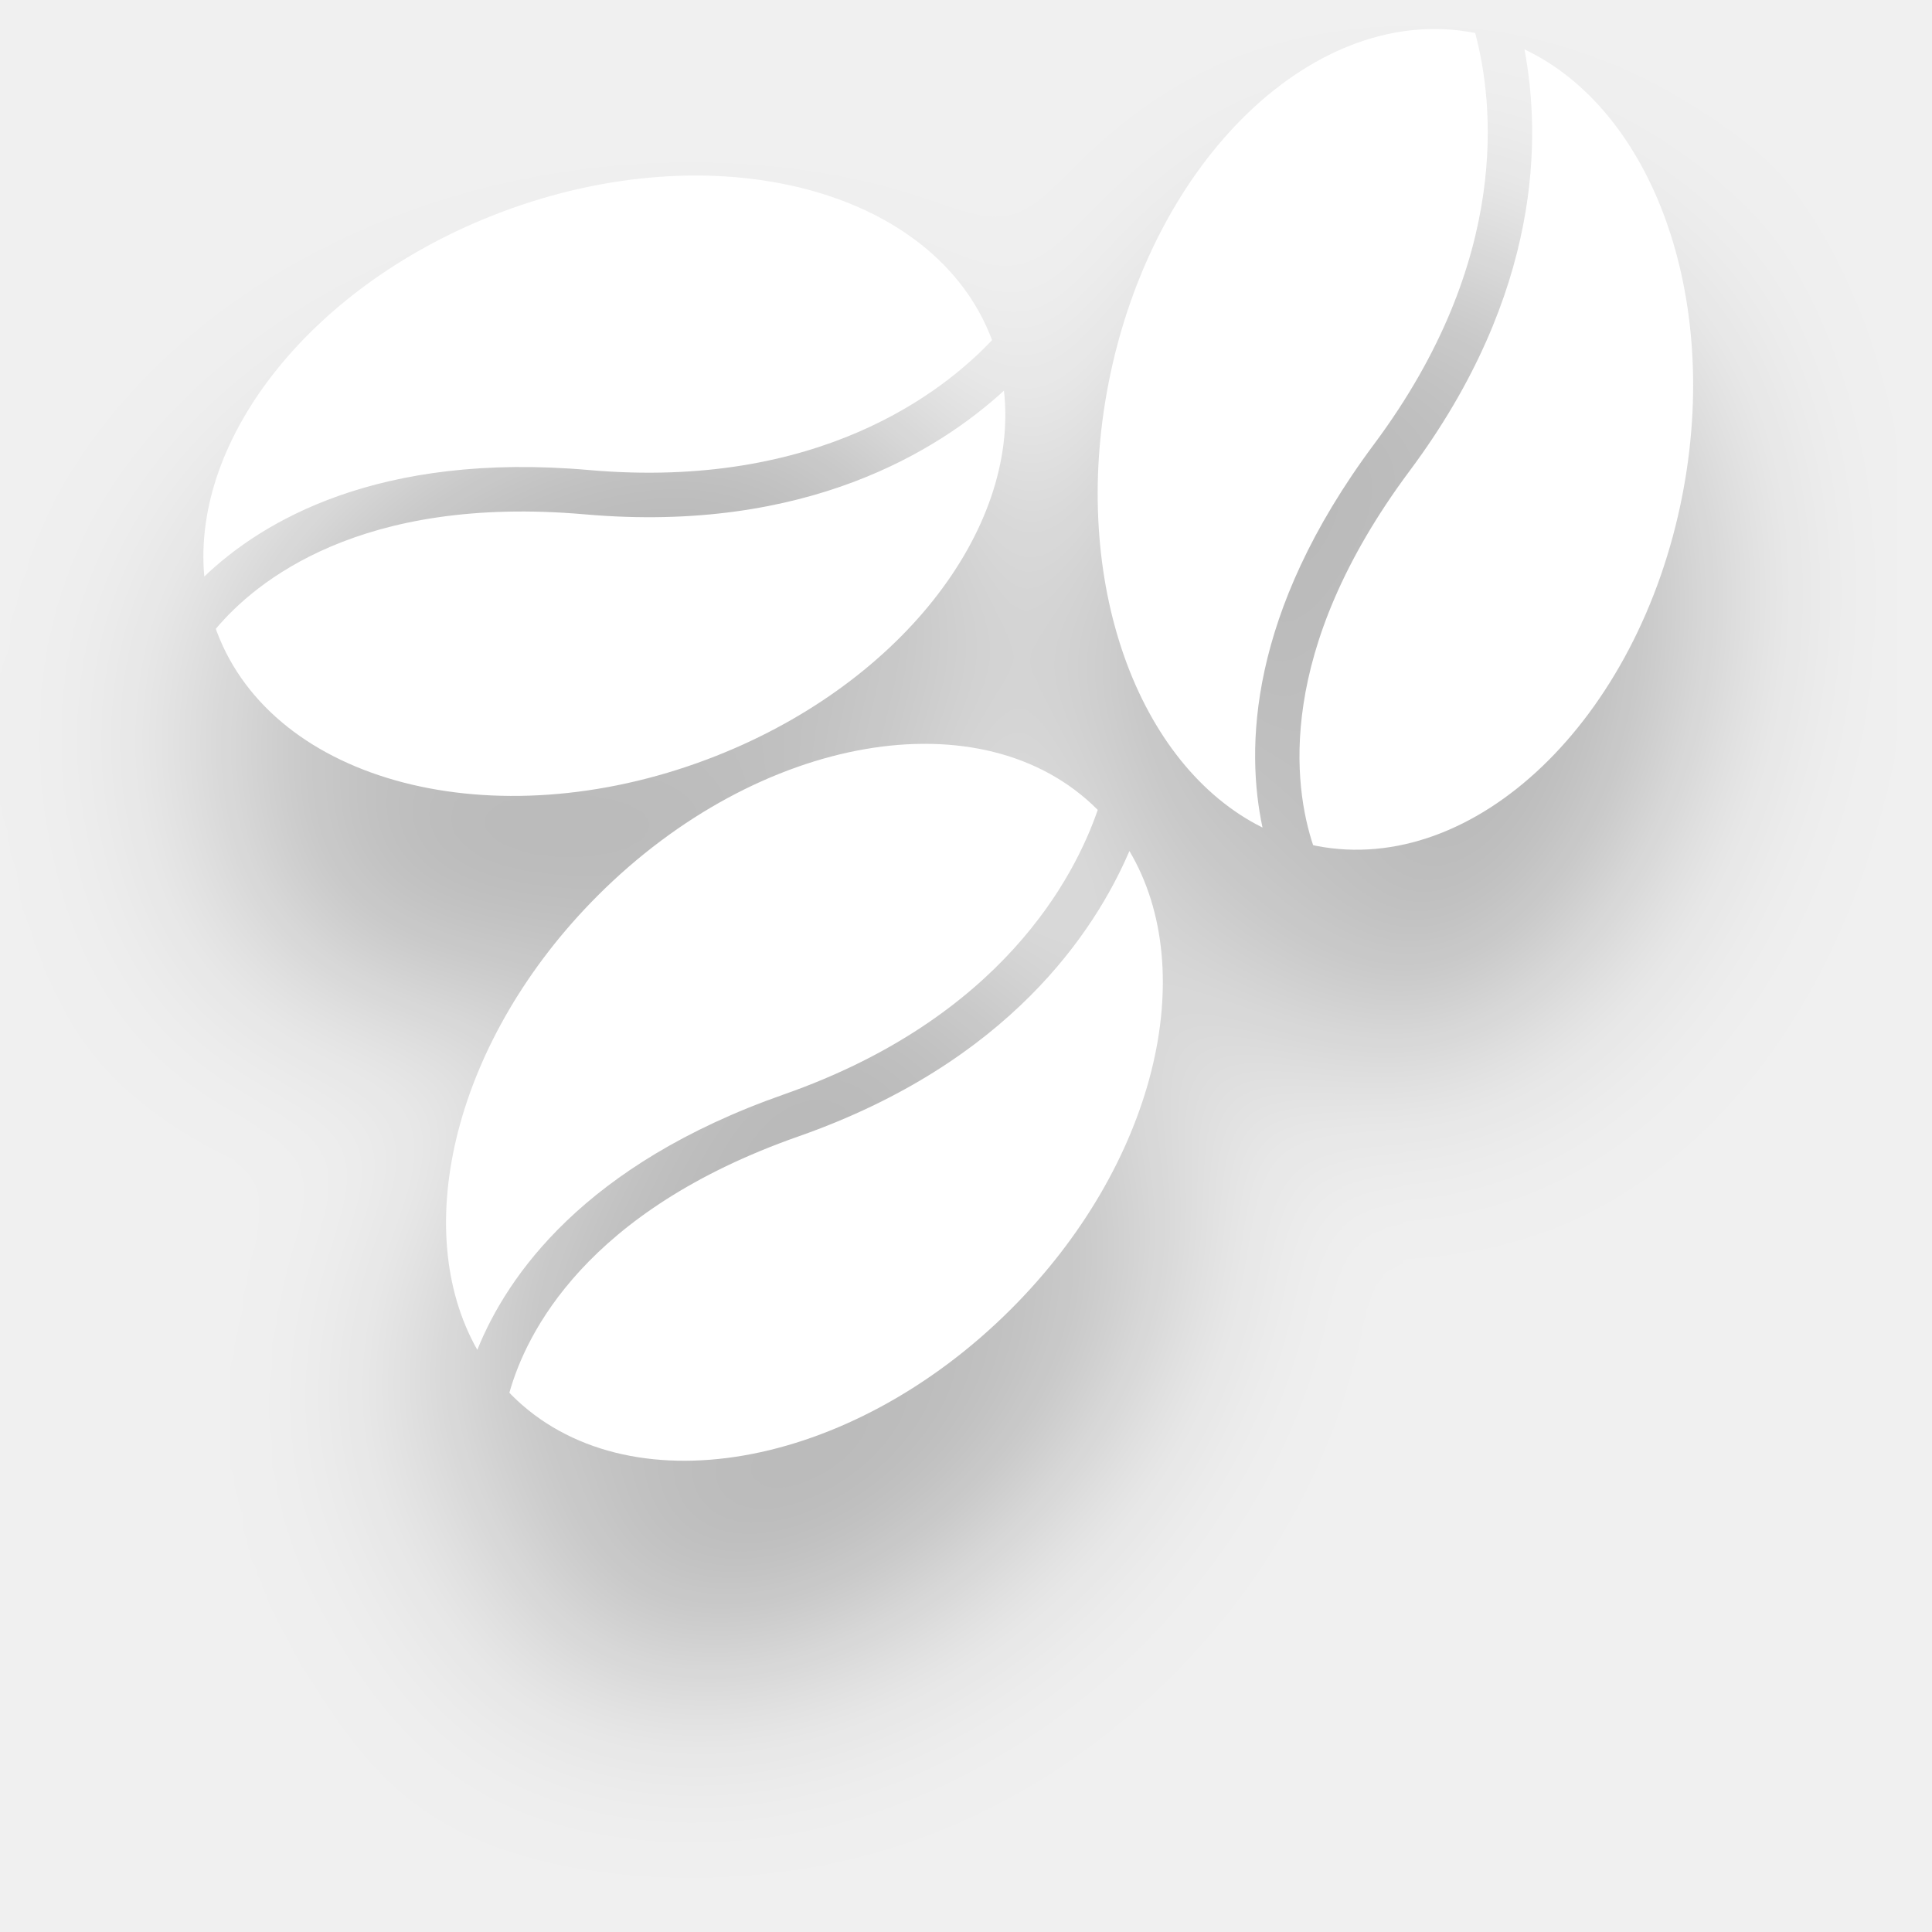
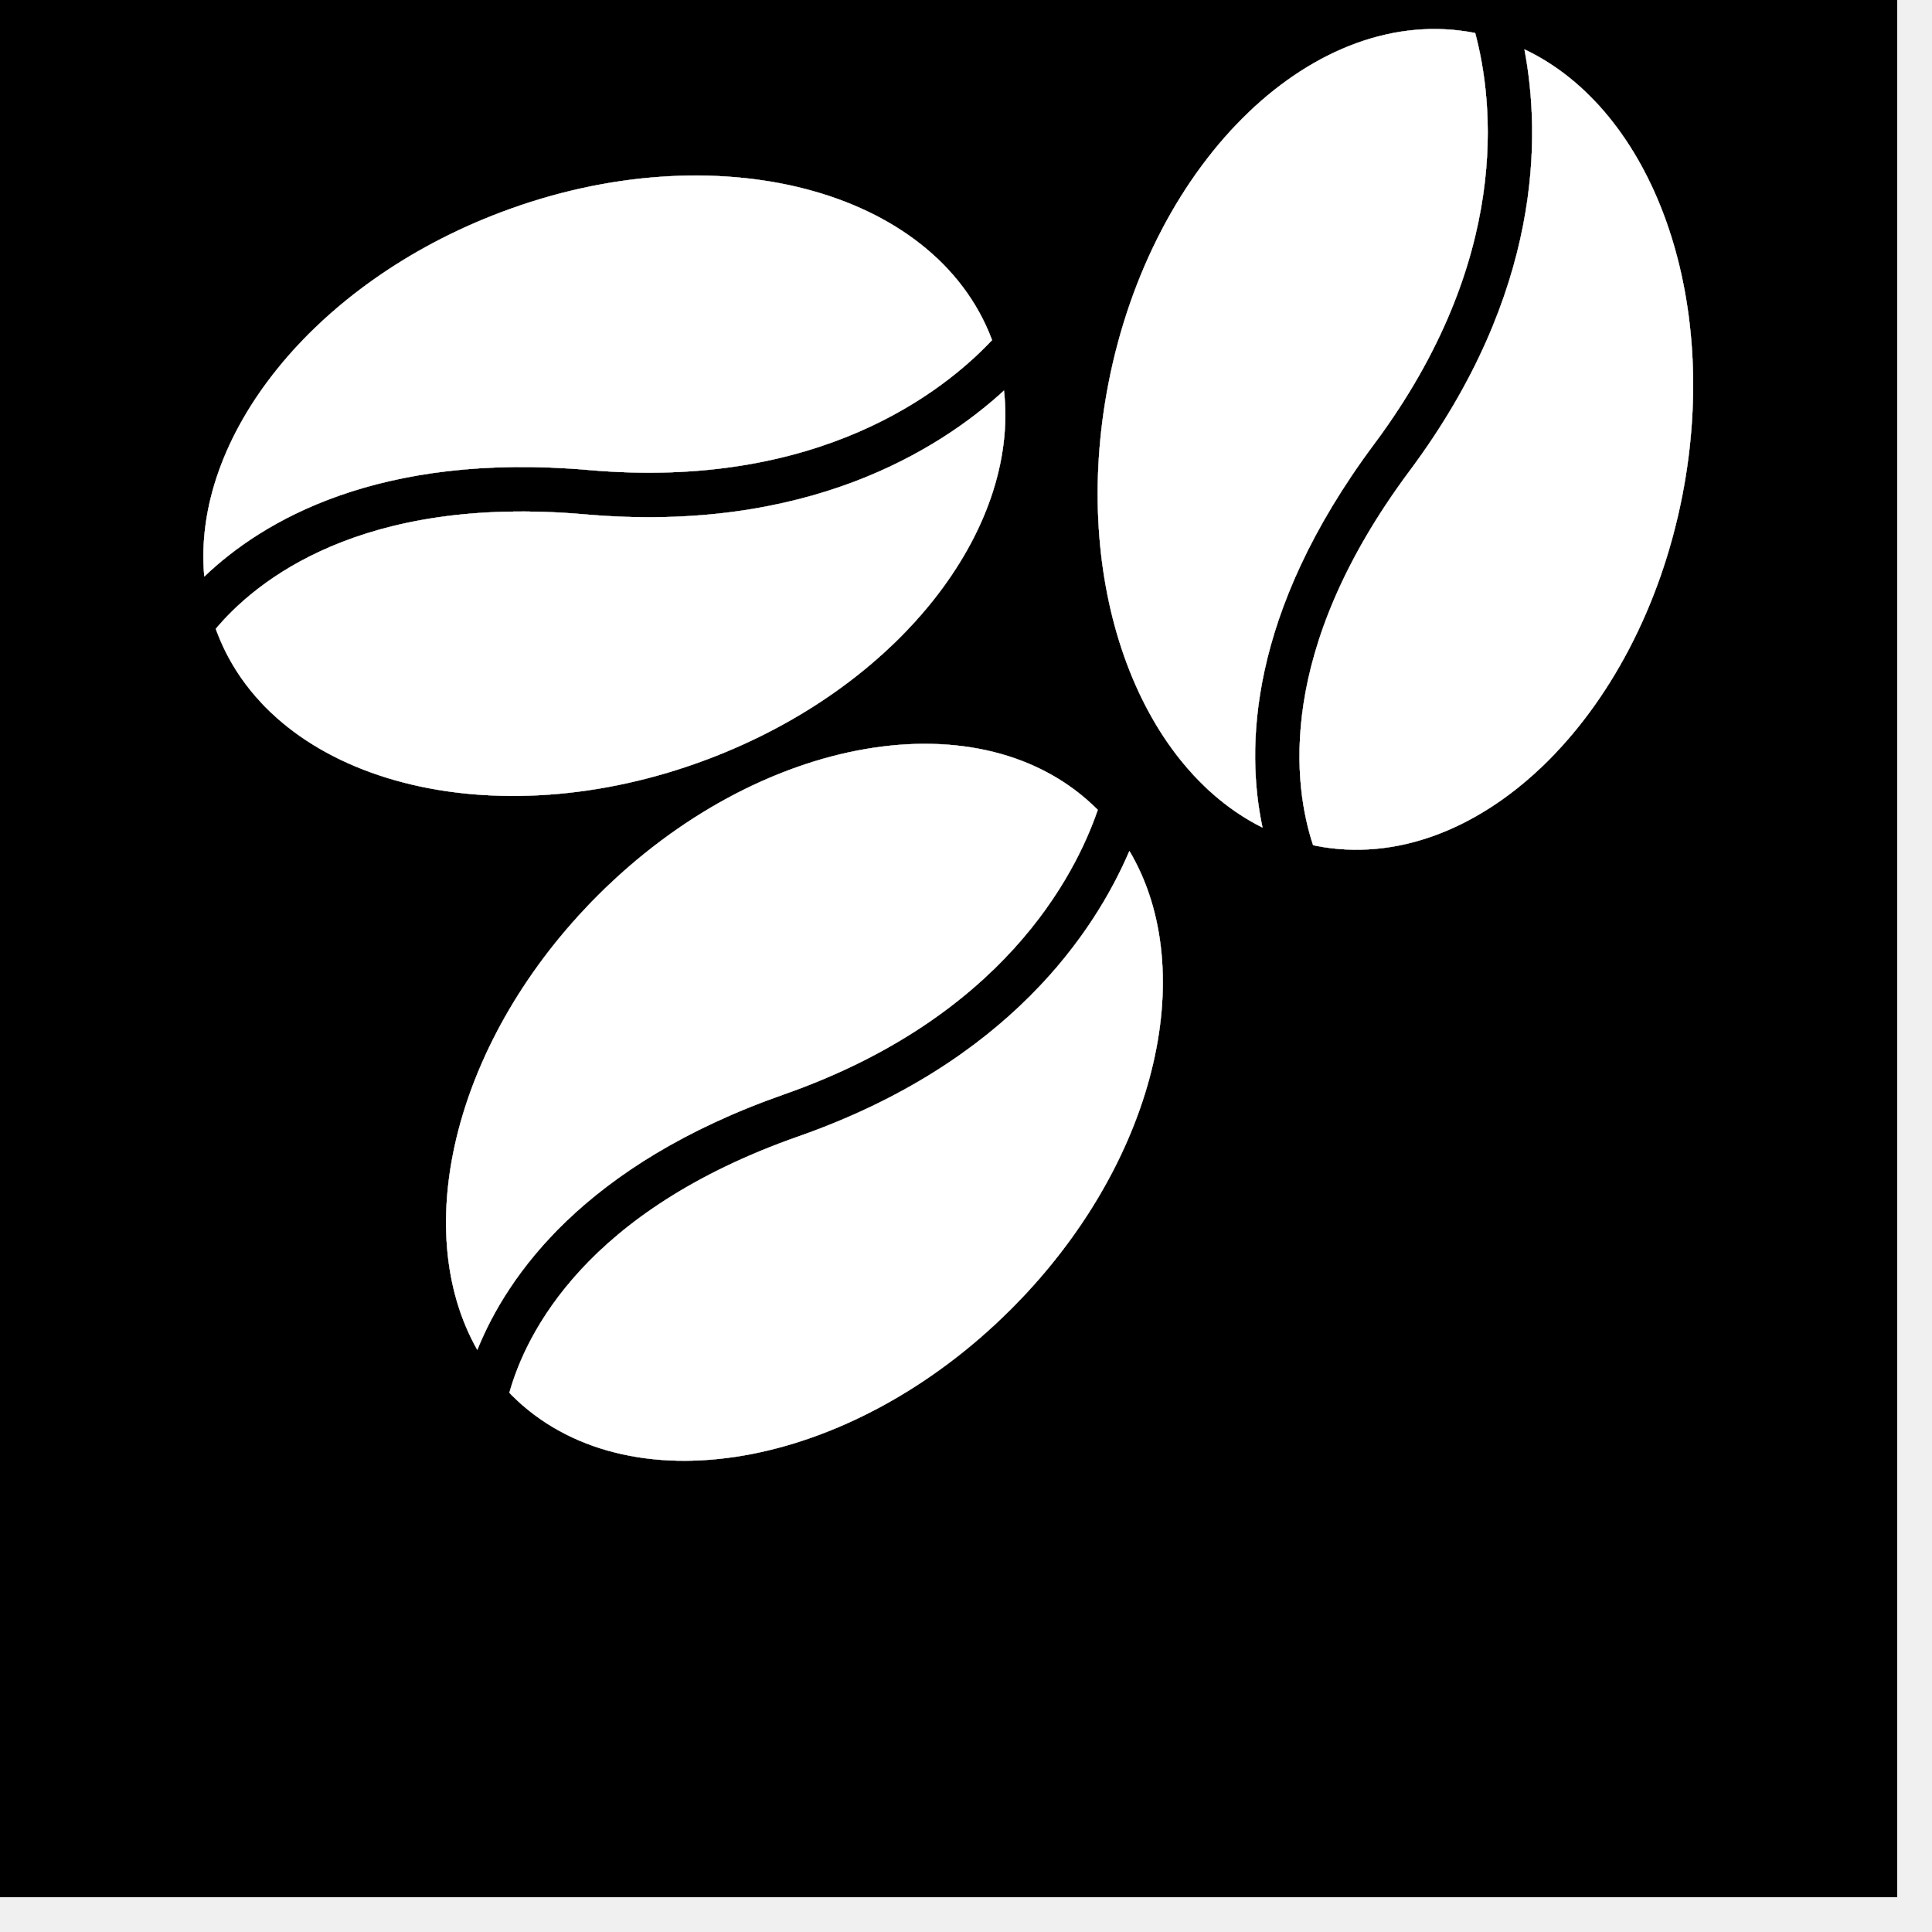
<svg xmlns="http://www.w3.org/2000/svg" width="38" height="38" viewBox="0 0 38 38" fill="none">
  <g filter="url(#filter0_d_4_68)">
-     <g clip-path="url(#clip0_4_68)">
+     <g clipPath="url(#clip0_4_68)">
      <path d="M9.388 26.55C8.034 24.162 8.956 20.417 11.757 17.615C14.938 14.434 19.337 13.676 21.583 15.921C21.585 15.924 21.588 15.927 21.591 15.93C21.142 17.238 19.71 20.02 15.42 21.525C11.489 22.903 9.973 25.096 9.388 26.55ZM20.26 19.591C19.234 20.617 17.776 21.625 15.71 22.35C11.518 23.82 10.346 26.227 10.019 27.393C10.035 27.409 10.048 27.425 10.063 27.44C12.308 29.686 16.707 28.927 19.888 25.746C22.719 22.916 23.629 19.122 22.214 16.738C21.874 17.532 21.281 18.57 20.26 19.591ZM11.585 9.245C16.114 9.642 18.564 7.696 19.512 6.69C19.51 6.686 19.509 6.682 19.508 6.678C18.387 3.707 14.066 2.586 9.857 4.174C6.151 5.573 3.768 8.606 4.018 11.34C5.151 10.255 7.435 8.882 11.585 9.245ZM13.917 14.933C17.662 13.521 20.054 10.439 19.747 7.683C19.11 8.267 18.142 8.968 16.792 9.478C15.434 9.99 13.69 10.308 11.509 10.117C7.083 9.729 5.024 11.44 4.245 12.368C4.253 12.389 4.259 12.409 4.266 12.428C5.387 15.4 9.708 16.522 13.917 14.933ZM27.025 8.738C29.742 5.092 29.373 1.985 29.015 0.65C29.011 0.649 29.007 0.648 29.003 0.647C25.886 0.04 22.662 3.128 21.802 7.543C21.045 11.433 22.375 15.053 24.832 16.277C24.505 14.743 24.537 12.078 27.025 8.738ZM29.984 0.971C30.145 1.821 30.234 3.012 29.958 4.429C29.681 5.854 29.035 7.505 27.727 9.26C25.072 12.822 25.446 15.473 25.827 16.623C25.849 16.628 25.869 16.633 25.889 16.637C29.006 17.244 32.23 14.157 33.09 9.741C33.855 5.812 32.489 2.157 29.984 0.971Z" fill="white" />
    </g>
  </g>
  <defs>
-     <filter id="filter0_d_4_68" x="0" y="0" width="37.302" height="37.302" filterUnits="userSpaceOnUse" color-interpolation-filters="sRGB">
-       <feFlood flood-opacity="0" result="BackgroundImageFix" />
+     <filter id="filter0_d_4_68" x="0" y="0" width="37.302" height="37.302" filterUnits="userSpaceOnUse" colorInterpolationFilters="sRGB">
+       <feFlood floodOpacity="0" result="BackgroundImageFix" />
      <feColorMatrix in="SourceAlpha" type="matrix" values="0 0 0 0 0 0 0 0 0 0 0 0 0 0 0 0 0 0 127 0" result="hardAlpha" />
      <feOffset dy="4" />
      <feGaussianBlur stdDeviation="2" />
      <feColorMatrix type="matrix" values="0 0 0 0 0 0 0 0 0 0 0 0 0 0 0 0 0 0 0.25 0" />
      <feBlend mode="normal" in2="BackgroundImageFix" result="effect1_dropShadow_4_68" />
      <feBlend mode="normal" in="SourceGraphic" in2="effect1_dropShadow_4_68" result="shape" />
    </filter>
    <clipPath id="clip0_4_68">
      <rect width="29.302" height="29.302" fill="white" transform="translate(4)" />
    </clipPath>
  </defs>
</svg>
